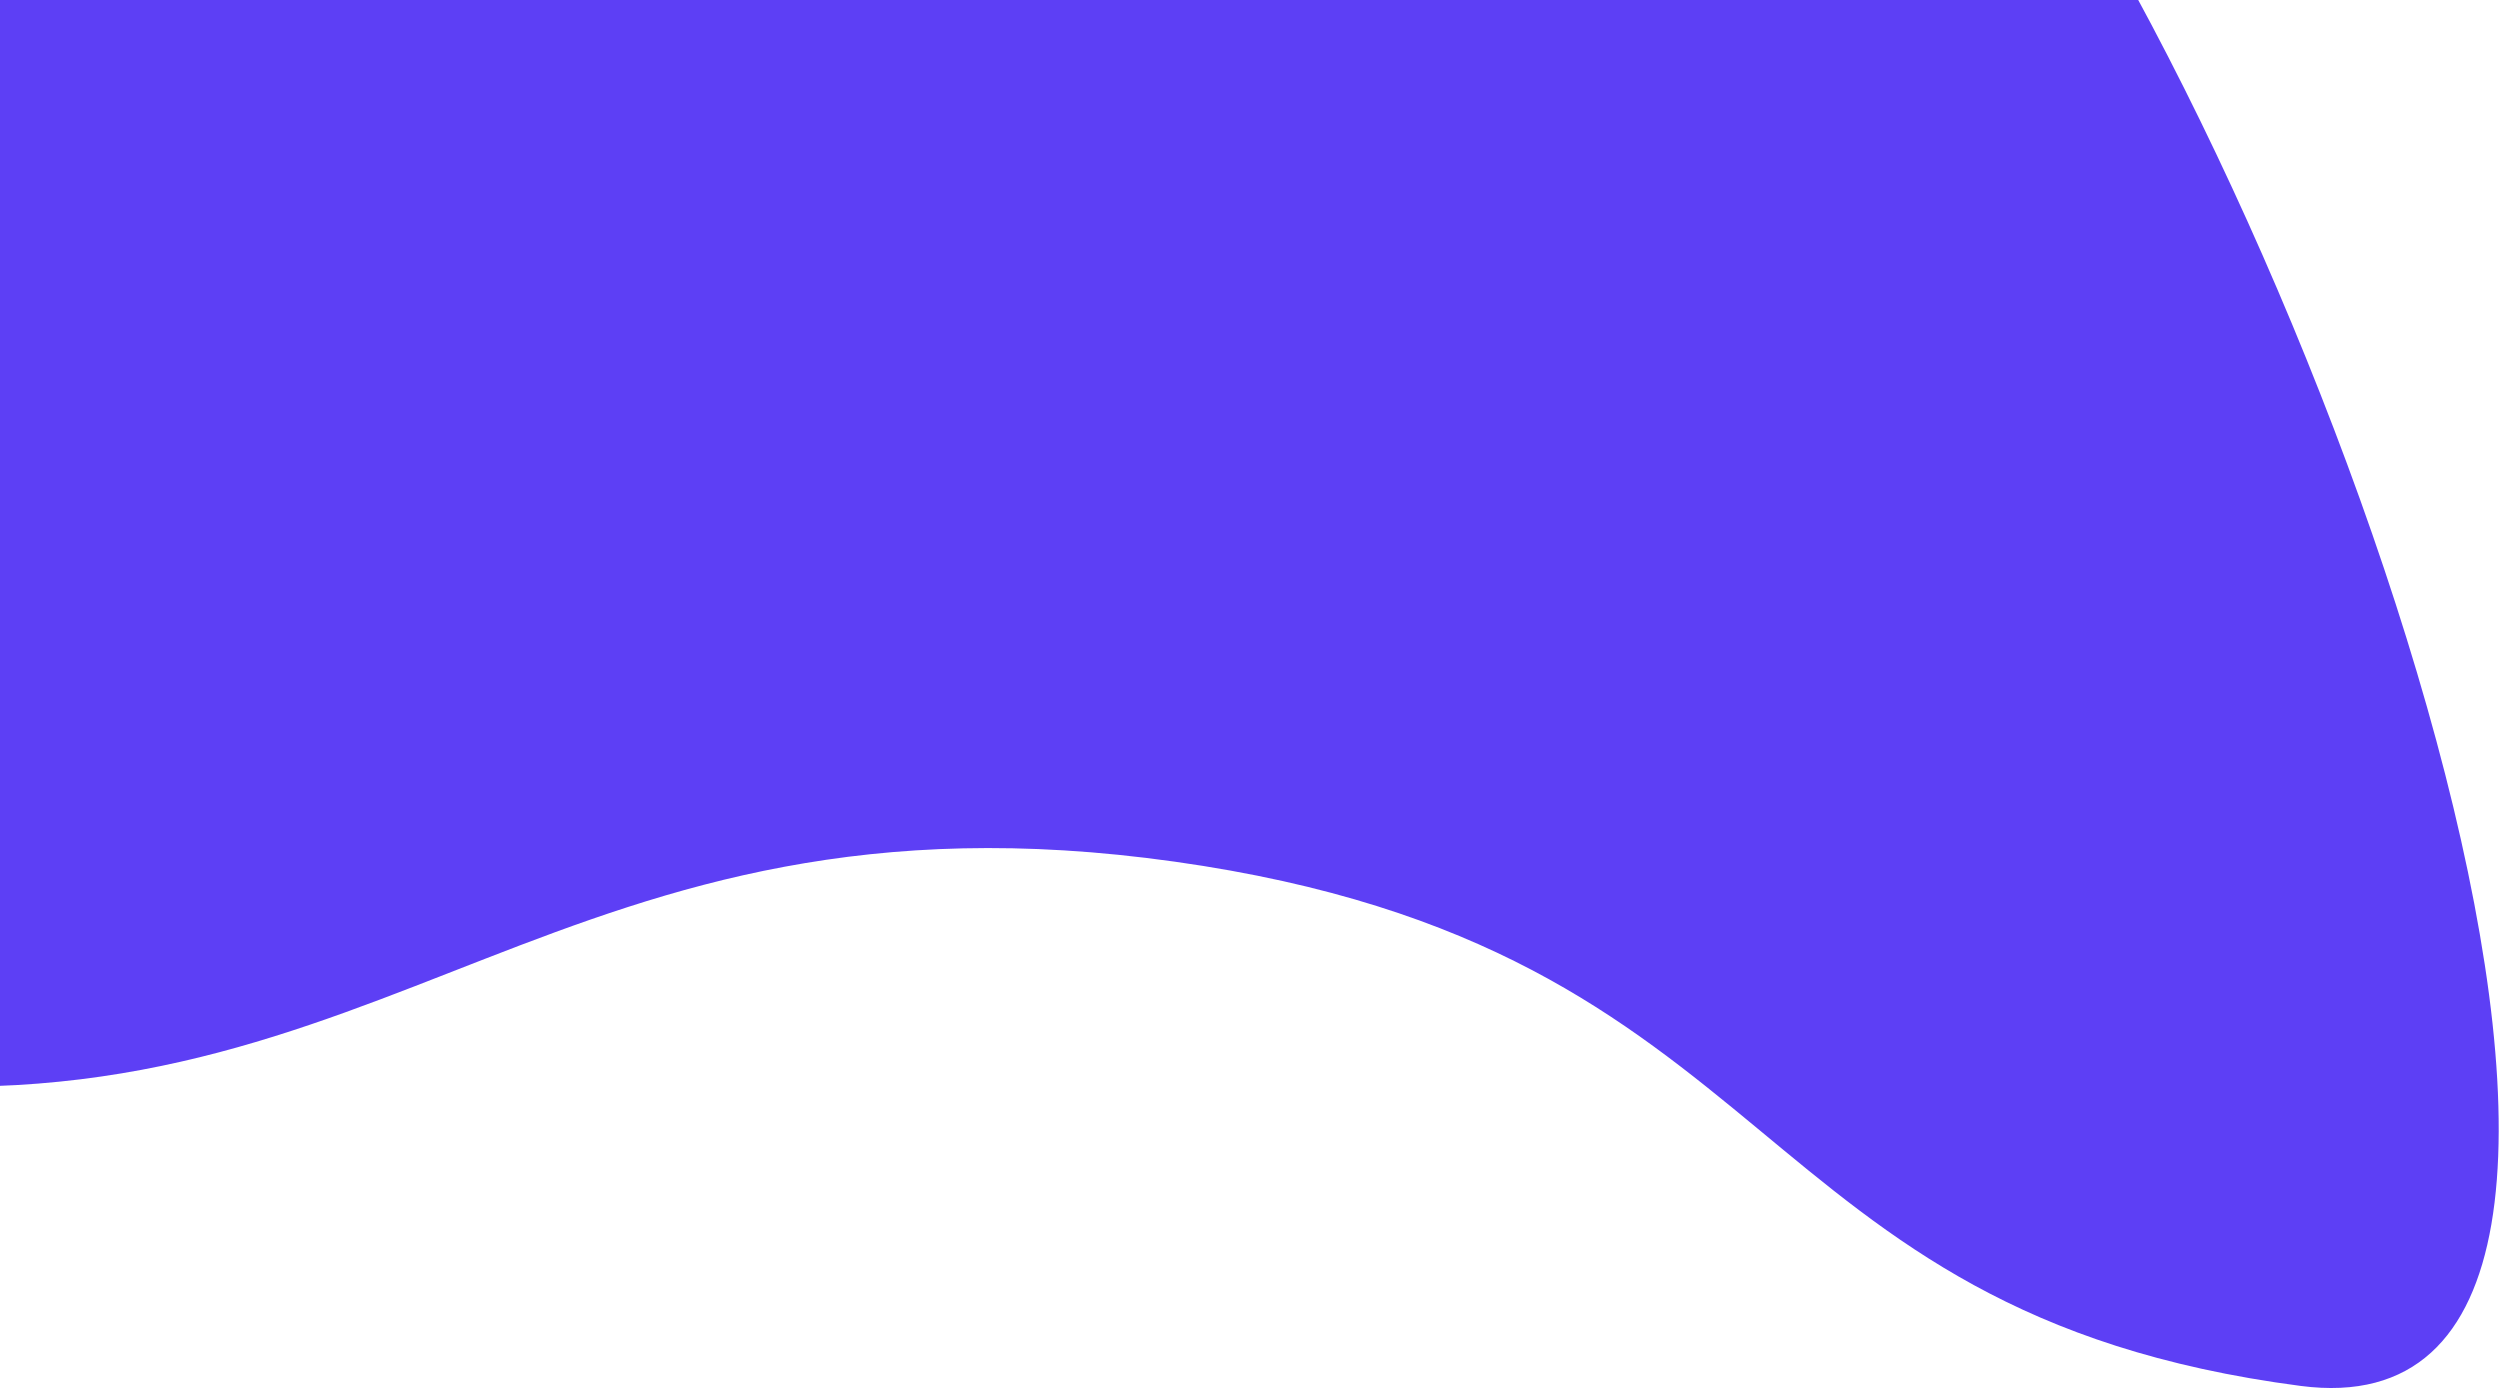
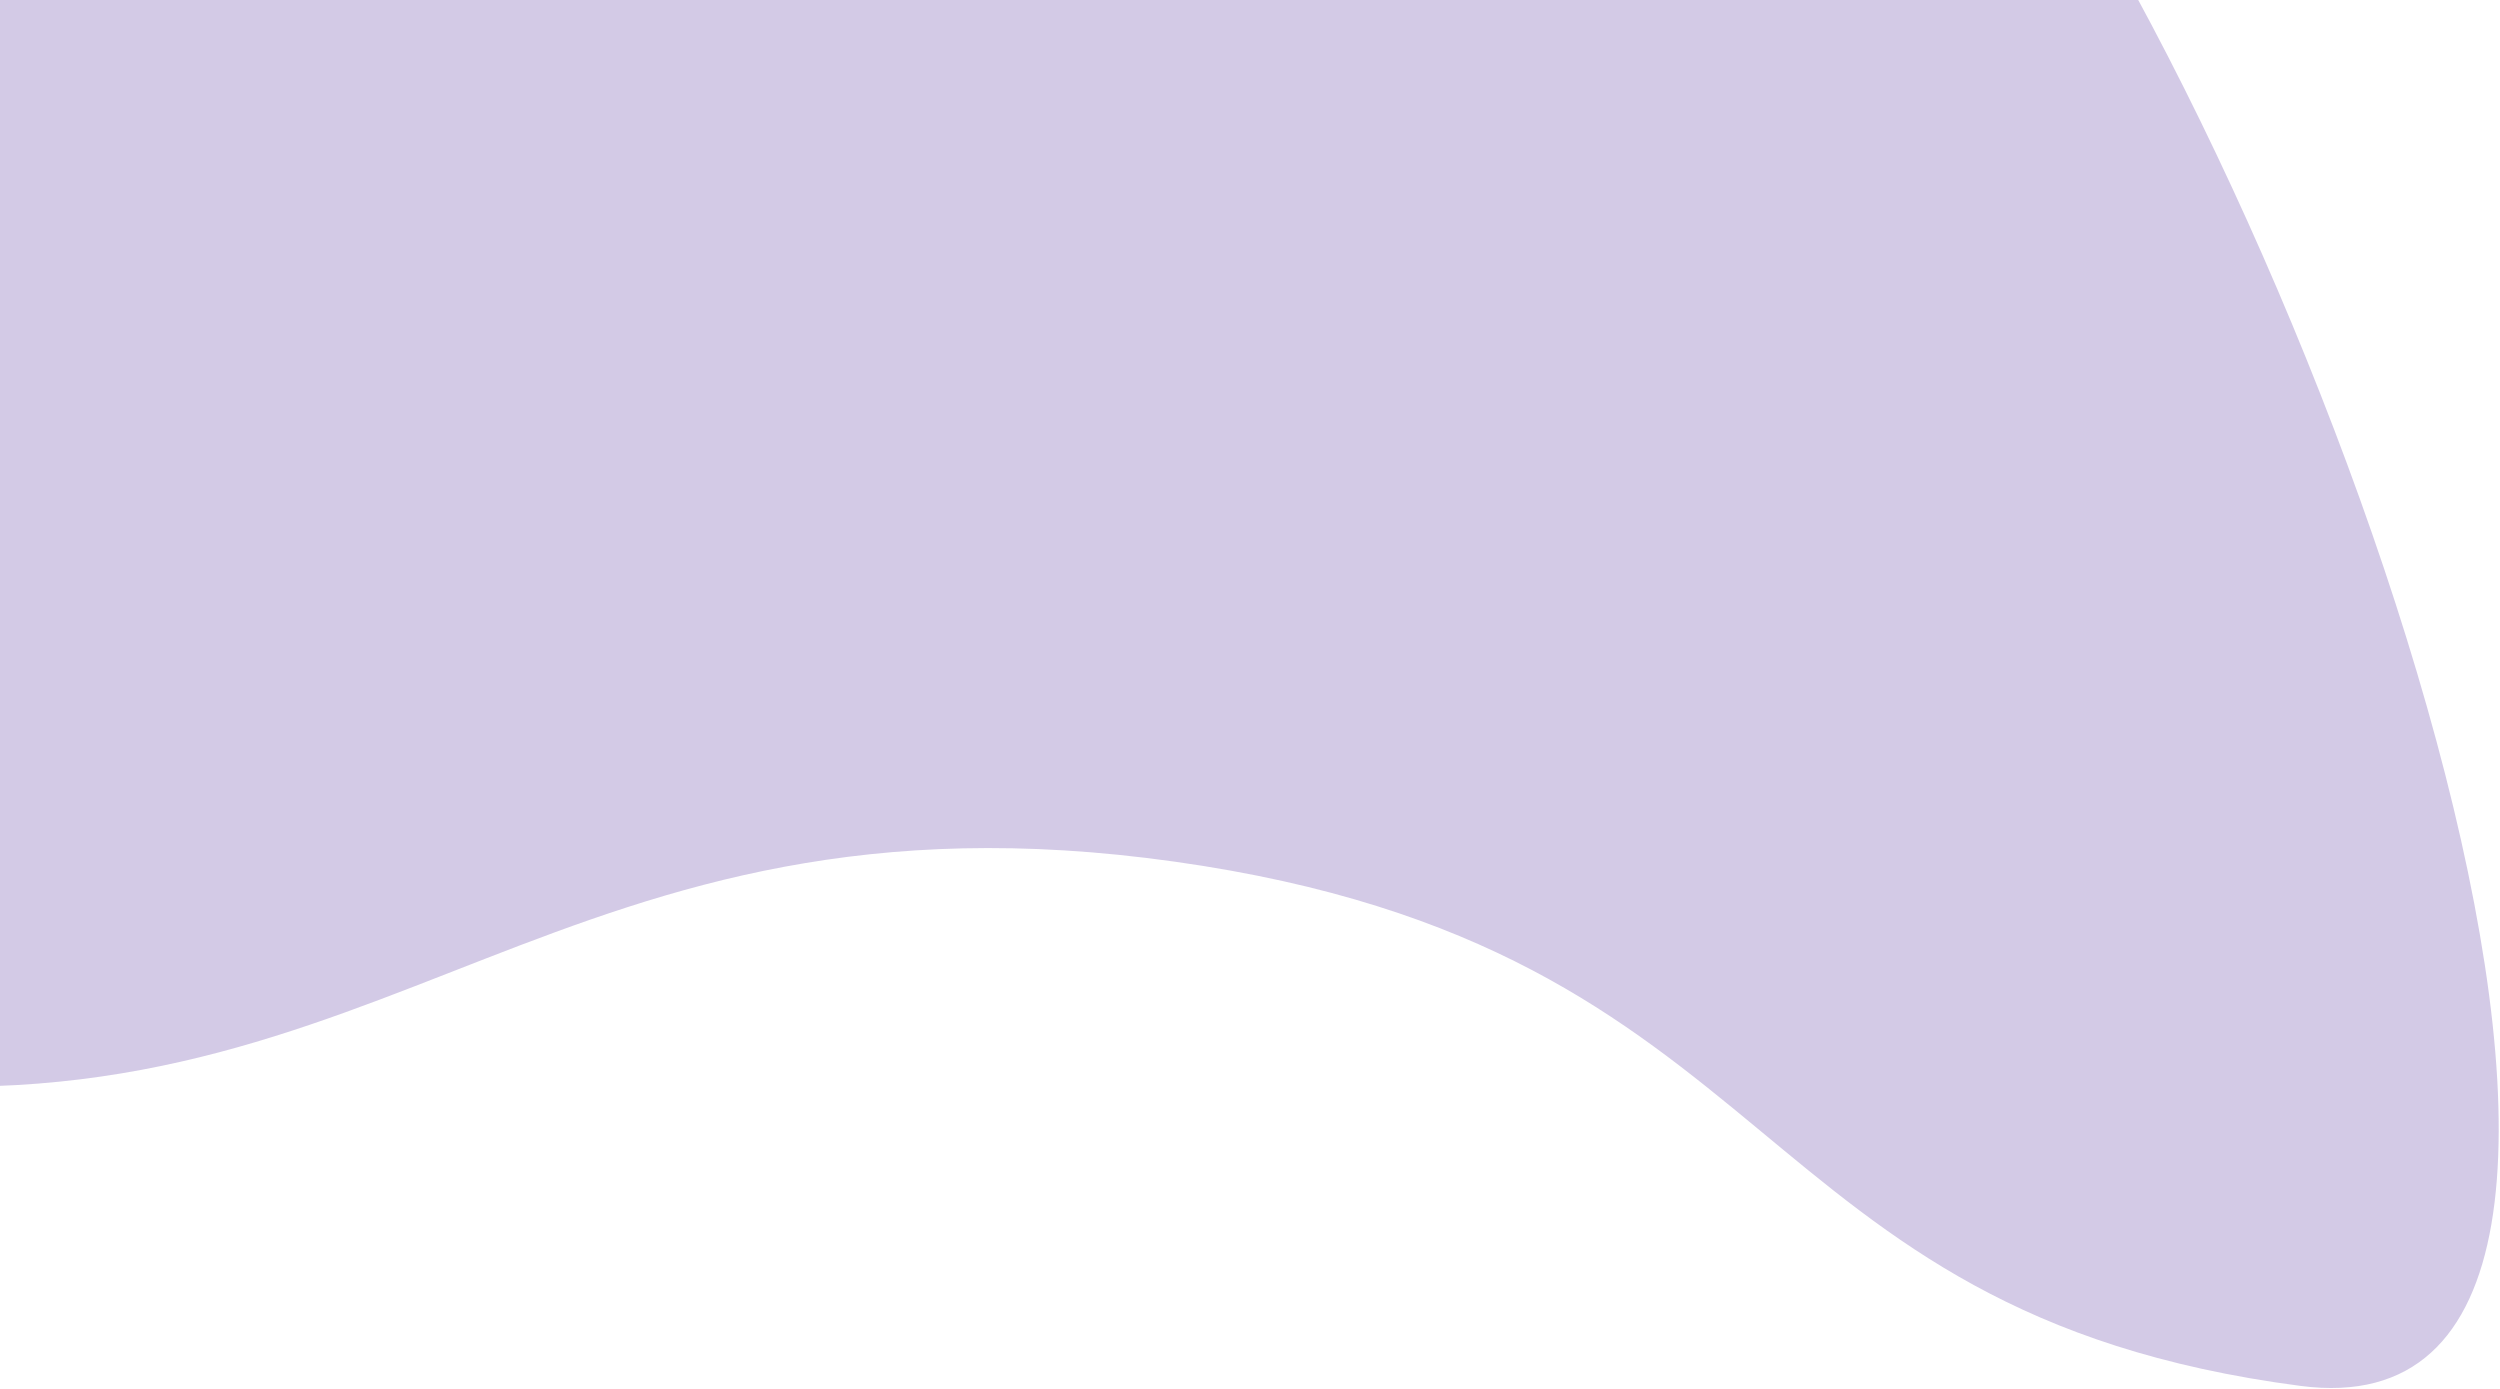
<svg xmlns="http://www.w3.org/2000/svg" width="1842" height="1023" viewBox="0 0 1842 1023" fill="none">
-   <path d="M-109.822 796.676C-429.074 765.184 -688.564 401.006 -753.677 314.028L-559.397 -514.831L1461.42 -184.087C1725.13 177.411 2026.91 1064.58 1695.12 1021.15C1280.39 966.873 1319.87 698.944 865.627 634.887C411.383 570.83 289.243 836.042 -109.822 796.676Z" fill="#5D3FF5" />
+   <path d="M-109.822 796.676C-429.074 765.184 -688.564 401.006 -753.677 314.028L-559.397 -514.831L1461.42 -184.087C1725.13 177.411 2026.91 1064.58 1695.12 1021.15C1280.39 966.873 1319.87 698.944 865.627 634.887C411.383 570.83 289.243 836.042 -109.822 796.676Z" fill="#D3CAE6" />
</svg>
